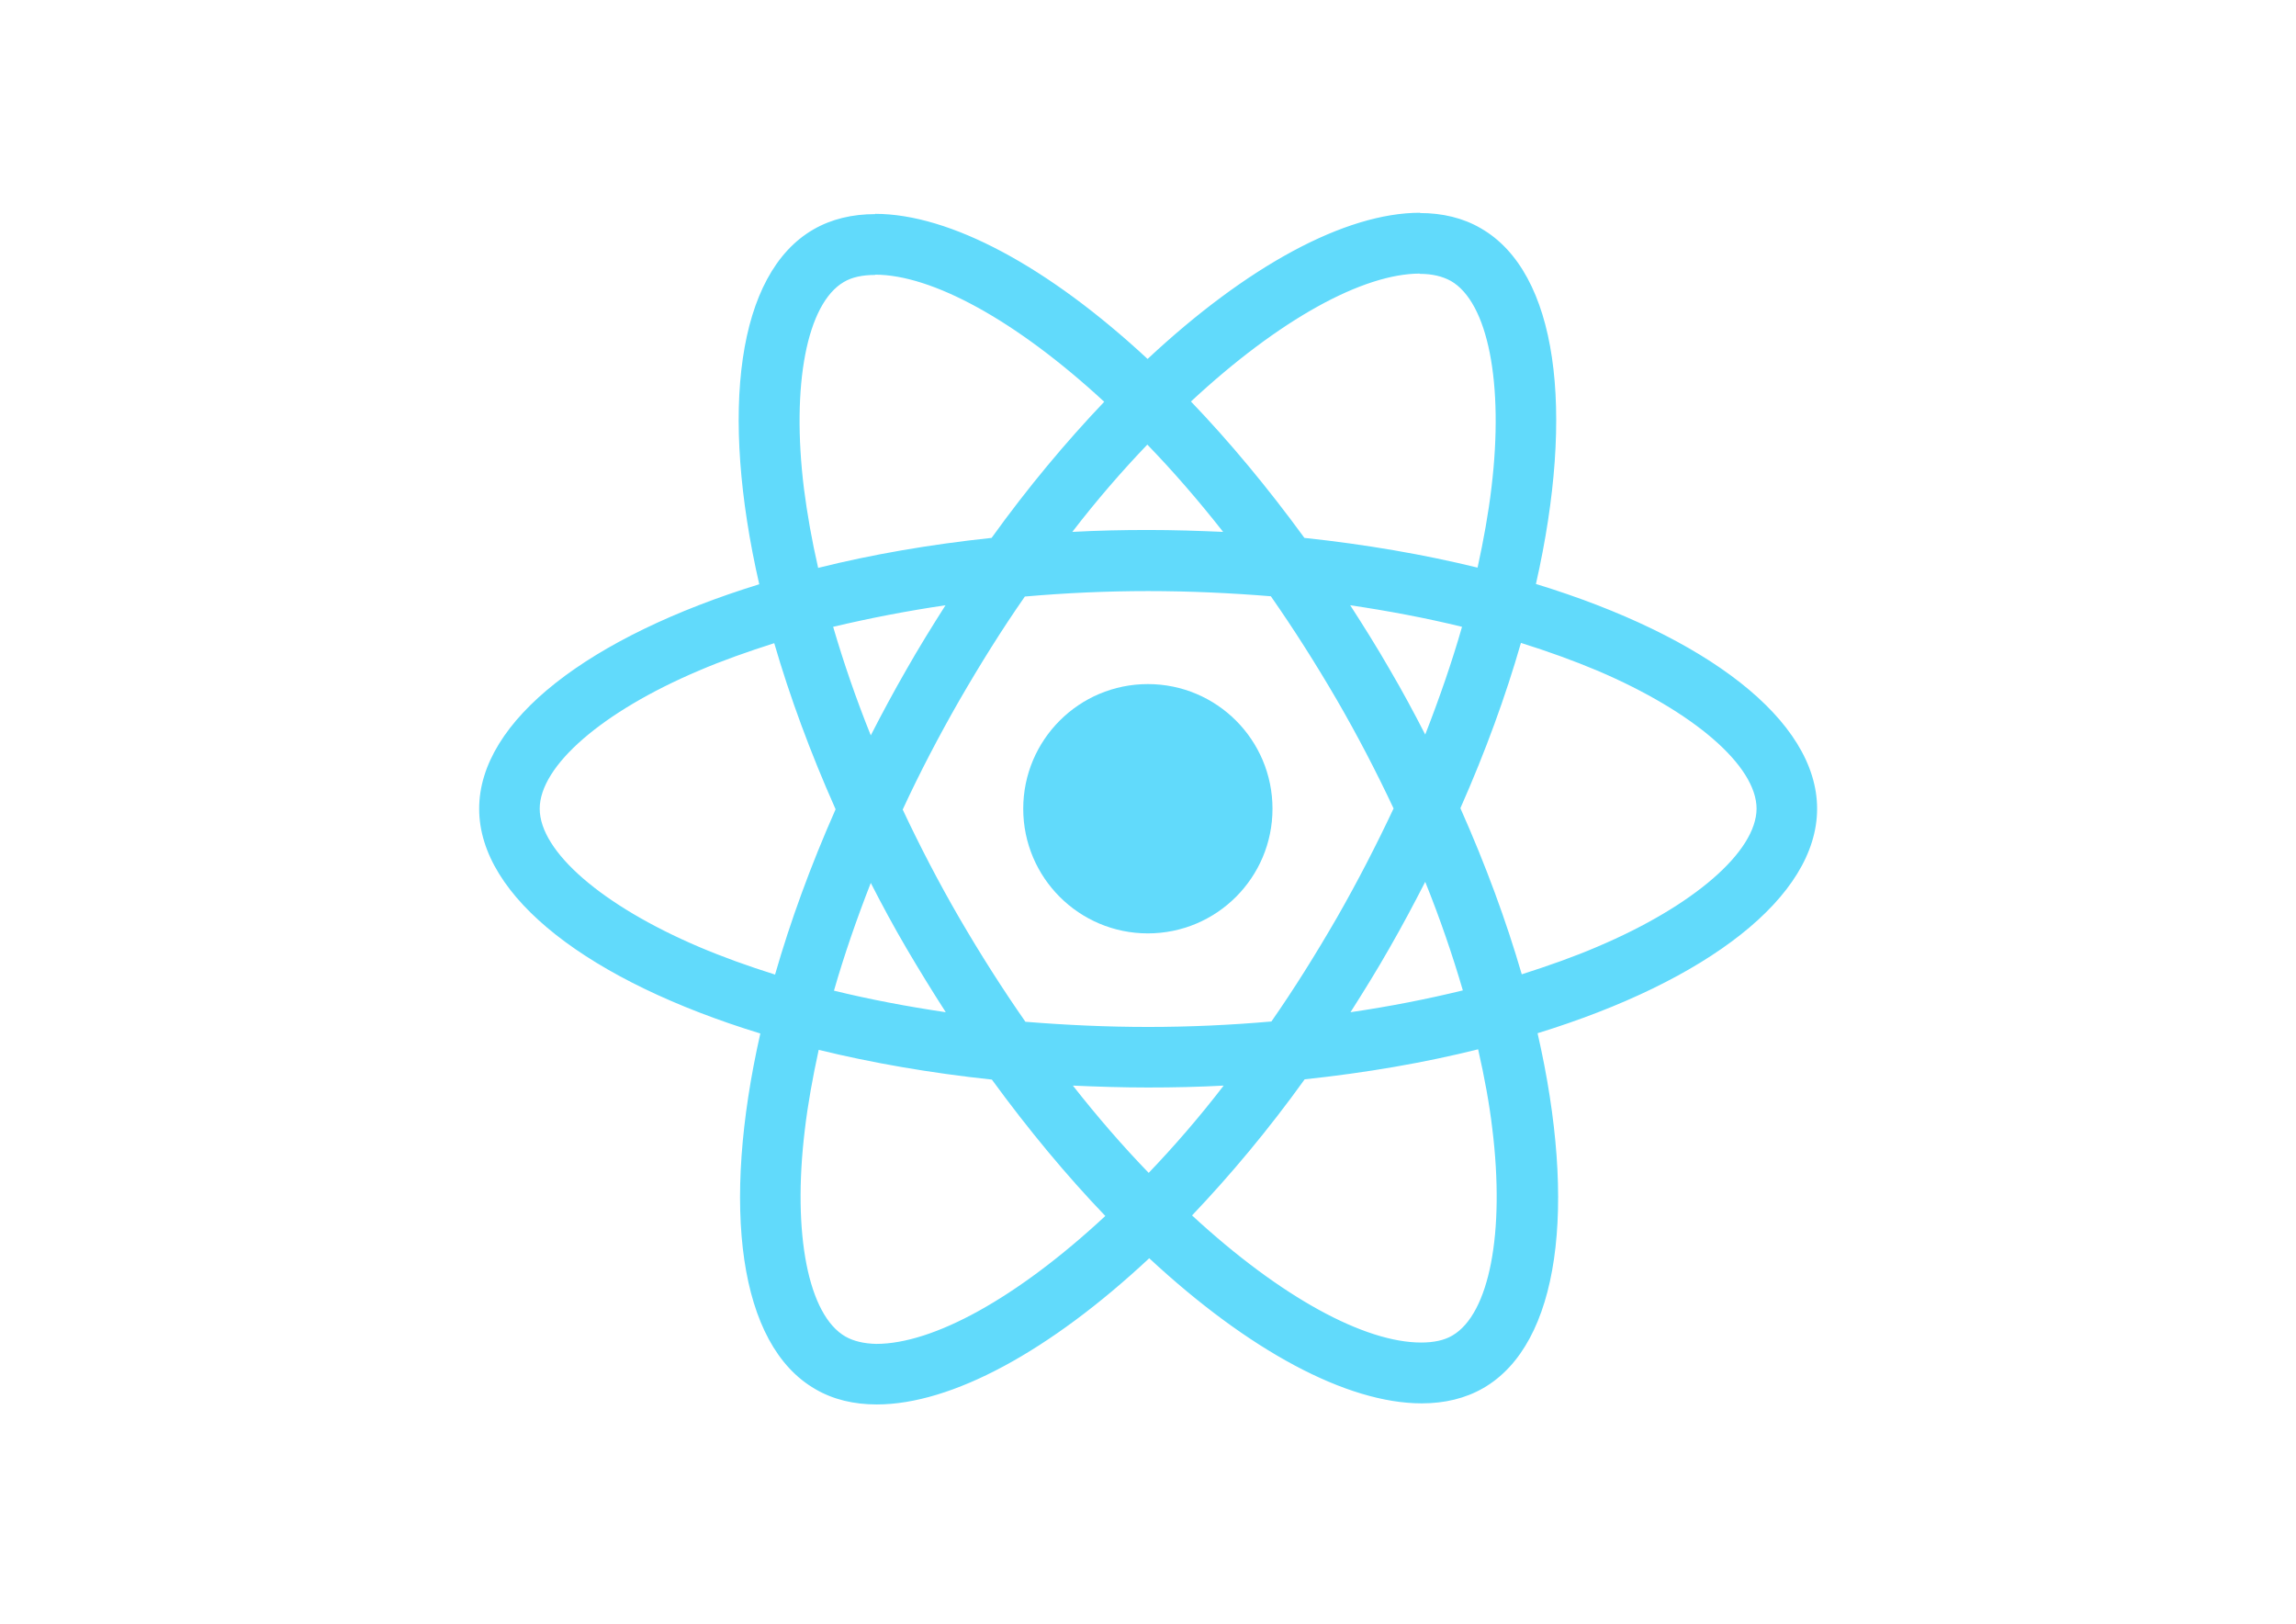
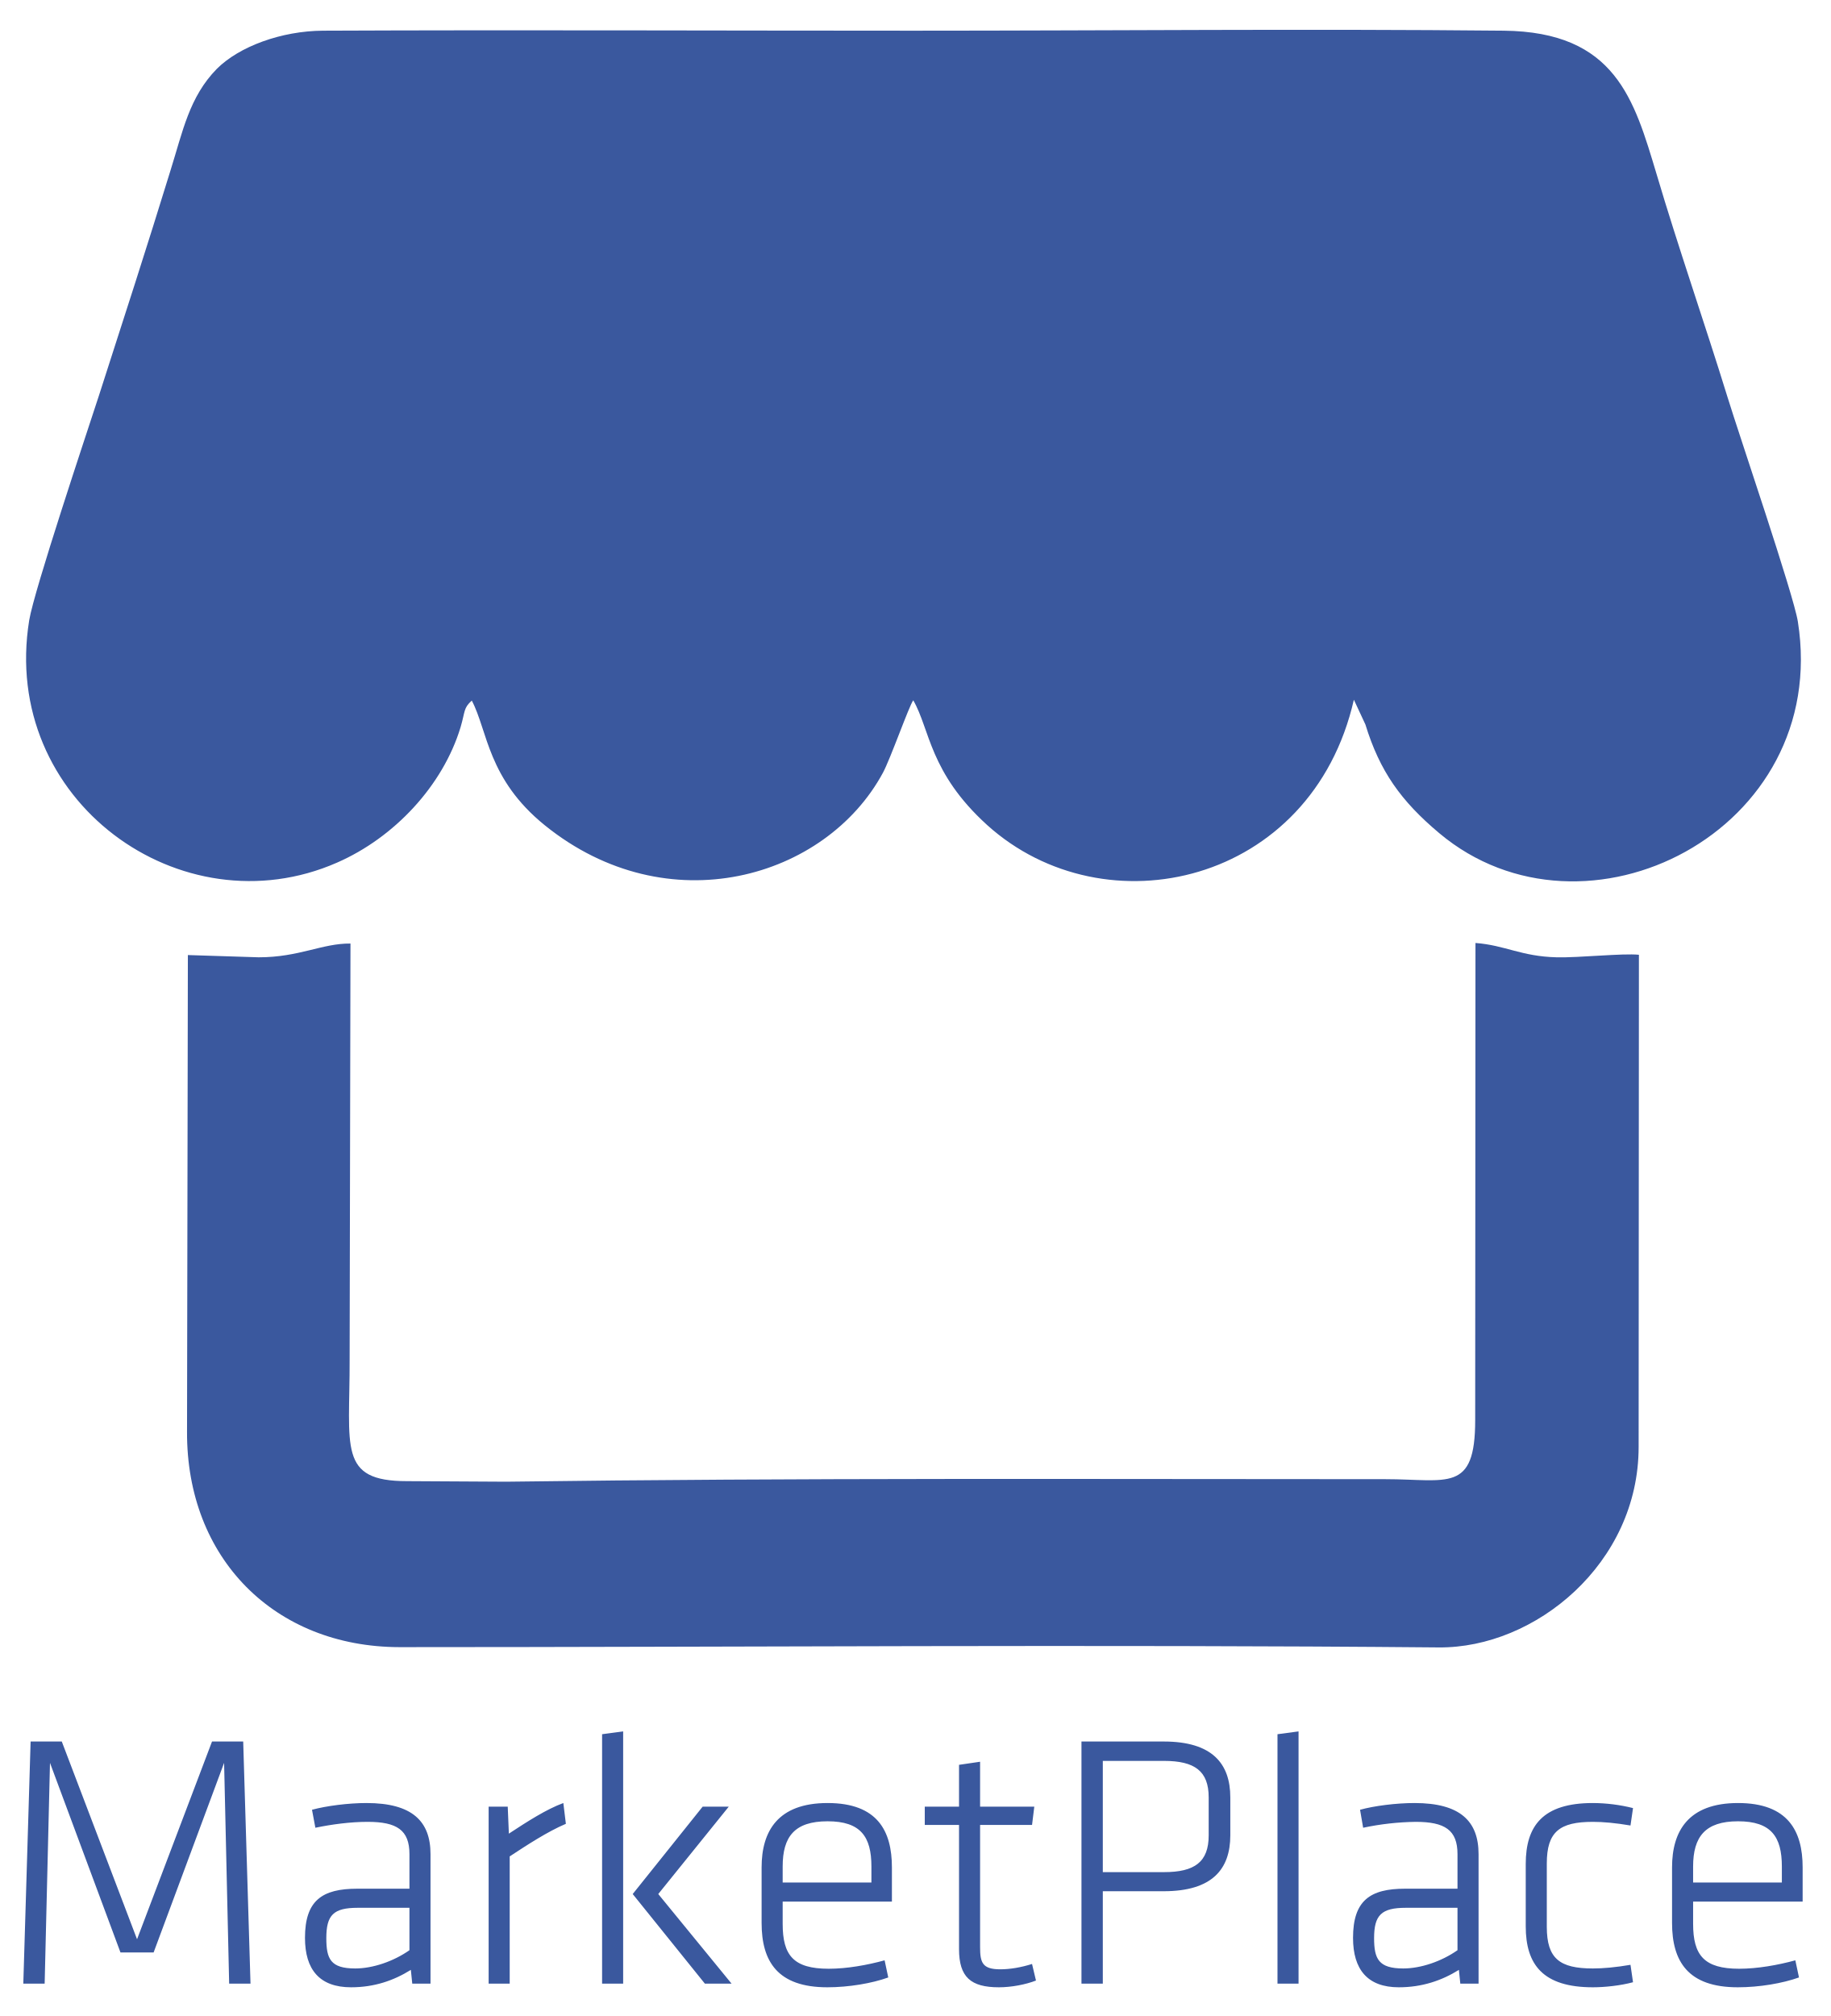
- <svg xmlns="http://www.w3.org/2000/svg" viewBox="0 0 841.9 595.3">
-   <g fill="#61DAFB">
-     <path d="M666.3 296.5c0-32.5-40.7-63.3-103.1-82.4 14.4-63.6 8-114.2-20.2-130.4-6.5-3.8-14.1-5.6-22.4-5.6v22.3c4.6 0 8.3.9 11.4 2.6 13.6 7.8 19.5 37.5 14.9 75.7-1.1 9.4-2.9 19.3-5.1 29.4-19.6-4.8-41-8.5-63.5-10.9-13.5-18.5-27.5-35.3-41.6-50 32.6-30.3 63.2-46.9 84-46.9V78c-27.5 0-63.5 19.6-99.9 53.6-36.4-33.8-72.4-53.2-99.9-53.2v22.3c20.7 0 51.4 16.5 84 46.6-14 14.7-28 31.4-41.3 49.9-22.6 2.4-44 6.1-63.6 11-2.3-10-4-19.7-5.2-29-4.7-38.2 1.1-67.9 14.6-75.8 3-1.8 6.9-2.6 11.5-2.6V78.5c-8.4 0-16 1.8-22.6 5.6-28.1 16.2-34.4 66.7-19.9 130.1-62.2 19.2-102.7 49.9-102.7 82.3 0 32.5 40.7 63.3 103.1 82.4-14.4 63.6-8 114.2 20.2 130.4 6.5 3.8 14.1 5.6 22.5 5.6 27.5 0 63.5-19.6 99.9-53.6 36.4 33.8 72.4 53.2 99.9 53.2 8.4 0 16-1.8 22.6-5.6 28.1-16.2 34.4-66.7 19.9-130.1 62-19.1 102.5-49.9 102.5-82.3zm-130.2-66.7c-3.7 12.9-8.3 26.2-13.5 39.5-4.1-8-8.4-16-13.1-24-4.6-8-9.5-15.8-14.4-23.4 14.2 2.1 27.9 4.7 41 7.9zm-45.8 106.5c-7.8 13.5-15.8 26.3-24.1 38.2-14.9 1.3-30 2-45.2 2-15.1 0-30.2-.7-45-1.9-8.3-11.9-16.4-24.6-24.2-38-7.6-13.1-14.5-26.4-20.8-39.8 6.2-13.4 13.2-26.8 20.7-39.9 7.8-13.5 15.8-26.3 24.1-38.2 14.9-1.3 30-2 45.2-2 15.1 0 30.2.7 45 1.9 8.3 11.9 16.4 24.6 24.2 38 7.6 13.1 14.5 26.4 20.8 39.8-6.3 13.4-13.2 26.8-20.7 39.9zm32.3-13c5.4 13.4 10 26.8 13.8 39.8-13.1 3.2-26.9 5.9-41.2 8 4.9-7.7 9.8-15.6 14.4-23.7 4.6-8 8.9-16.1 13-24.1zM421.2 430c-9.3-9.6-18.6-20.3-27.8-32 9 .4 18.2.7 27.5.7 9.4 0 18.7-.2 27.8-.7-9 11.7-18.3 22.4-27.5 32zm-74.4-58.9c-14.2-2.1-27.9-4.7-41-7.9 3.7-12.9 8.3-26.2 13.5-39.5 4.1 8 8.4 16 13.1 24 4.7 8 9.5 15.8 14.4 23.4zM420.7 163c9.3 9.6 18.6 20.3 27.8 32-9-.4-18.2-.7-27.5-.7-9.4 0-18.7.2-27.8.7 9-11.7 18.3-22.4 27.5-32zm-74 58.9c-4.9 7.7-9.8 15.6-14.4 23.7-4.6 8-8.9 16-13 24-5.4-13.4-10-26.8-13.8-39.8 13.1-3.1 26.9-5.8 41.2-7.9zm-90.5 125.2c-35.4-15.1-58.3-34.9-58.3-50.6 0-15.7 22.9-35.6 58.3-50.6 8.6-3.7 18-7 27.7-10.1 5.7 19.6 13.2 40 22.5 60.9-9.2 20.8-16.6 41.1-22.2 60.6-9.9-3.1-19.3-6.5-28-10.2zM310 490c-13.6-7.8-19.5-37.5-14.9-75.7 1.1-9.4 2.9-19.3 5.1-29.4 19.6 4.8 41 8.5 63.5 10.9 13.5 18.5 27.5 35.3 41.6 50-32.6 30.3-63.2 46.9-84 46.9-4.5-.1-8.3-1-11.3-2.7zm237.2-76.2c4.7 38.2-1.1 67.9-14.6 75.8-3 1.8-6.9 2.6-11.5 2.6-20.7 0-51.4-16.5-84-46.6 14-14.7 28-31.4 41.3-49.9 22.6-2.4 44-6.1 63.6-11 2.3 10.1 4.1 19.8 5.2 29.1zm38.5-66.7c-8.6 3.7-18 7-27.7 10.1-5.7-19.6-13.2-40-22.5-60.9 9.2-20.8 16.6-41.1 22.2-60.6 9.9 3.1 19.3 6.5 28.1 10.2 35.4 15.1 58.3 34.9 58.3 50.6-.1 15.7-23 35.6-58.4 50.6zM320.8 78.4z" />
-     <circle cx="420.9" cy="296.5" r="45.7" />
-     <path d="M520.5 78.1z" />
+ <svg xmlns="http://www.w3.org/2000/svg" clip-rule="evenodd" fill-rule="evenodd" height="2500" image-rendering="optimizeQuality" shape-rendering="geometricPrecision" text-rendering="geometricPrecision" viewBox="-.83 -.04 65.2 69.73" width="2271">
+   <g fill="#3a589e">
+     <path d="m15.97 23.88c.57 1.08.56 2.79 2.6 4.44 4.38 3.54 10.01 1.89 12.04-1.87.27-.5.93-2.38 1.08-2.58.6 1.04.57 2.57 2.63 4.44 4.2 3.79 11.56 2.12 13.06-4.46l.41.88c.51 1.66 1.26 2.72 2.63 3.87 5.18 4.35 13.95-.08 12.77-7.53-.15-.96-2.08-6.61-2.51-8.01-.79-2.56-1.76-5.35-2.52-7.92-.8-2.66-1.46-5.07-5.45-5.11-6.99-.07-14.02 0-21.02 0s-14.01-.03-21.02 0c-1.48.01-2.98.56-3.78 1.36-.98 1-1.21 2.22-1.65 3.62-.83 2.7-1.68 5.32-2.55 8.02-.46 1.41-2.3 6.91-2.48 7.99-1.04 6.42 5.42 11.06 10.96 8.63 2.04-.89 3.77-2.74 4.4-4.82.17-.58.1-.68.4-.95zm-7.59 9.14-2.52-.08-.03 16.97c-.02 4.51 3.12 7.66 7.56 7.67 11.96 0 24.89-.1 37.01.01 3.44.03 7.12-2.99 7.12-7.14l.01-17.52c-.57-.06-2.14.11-2.93.09-1.26-.03-1.83-.43-2.89-.51l-.01 16.99c0 2.6-.98 2.1-3.2 2.1-10.44 0-20.88-.05-31.31.09l-3.53-.02c-2.46 0-2.03-1.2-2.04-4.34l.03-14.8c-1.01-.01-1.82.49-3.27.49z" />
+     <path d="m7.33 69.56h.76l-.26-8.62h-1.11l-2.67 7.04-2.68-7.04h-1.11l-.26 8.62h.76l.19-7.86 2.51 6.75h1.18l2.51-6.75zm7.17-4.61c0-1.17-.65-1.82-2.28-1.82-.64 0-1.43.1-1.94.24l.12.64c.58-.12 1.24-.21 1.86-.21 1.04 0 1.49.29 1.49 1.15v1.23h-1.86c-1.25 0-1.86.42-1.86 1.75 0 1.13.52 1.76 1.64 1.76.83 0 1.52-.24 2.13-.62l.05.49h.65zm-.75 3.42c-.57.4-1.31.65-1.93.65-.88 0-1.03-.34-1.03-1.08 0-.82.25-1.08 1.12-1.08h1.84zm5.48-5.24c-.6.22-1.27.65-1.94 1.09l-.04-.96h-.68v6.3h.75v-4.53c.61-.4 1.34-.88 2-1.16zm2.13 6.43v-8.98l-.75.1v8.88zm2.83-6.3-2.49 3.11 2.57 3.19h.95l-2.61-3.19 2.51-3.11zm2.85 4.17v-.79h3.89v-1.22c0-1.29-.51-2.29-2.29-2.29-1.77 0-2.35 1-2.35 2.29v1.98c0 1.37.57 2.29 2.34 2.29.76 0 1.59-.14 2.17-.35l-.13-.61c-.62.17-1.34.3-1.99.3-1.26 0-1.64-.48-1.64-1.6zm0-2.04c0-1.06.42-1.61 1.6-1.61s1.56.55 1.56 1.61v.57h-3.16zm8.88 3.47c-.38.12-.78.19-1.13.19-.64 0-.72-.24-.72-.79v-4.35h1.85l.08-.65h-1.93v-1.6l-.75.11v1.49h-1.22v.65h1.22v4.42c0 1 .42 1.36 1.42 1.36.45 0 .96-.1 1.32-.24zm1.76.7h.76v-3.29h2.17c1.73 0 2.37-.79 2.37-1.99v-1.35c0-1.2-.64-1.99-2.37-1.99h-2.93zm4.53-6.63v1.35c0 .95-.5 1.31-1.59 1.31h-2.18v-3.96h2.18c1.09 0 1.59.36 1.59 1.3zm3.2 6.63v-8.98l-.75.1v8.88zm6.41-4.61c0-1.17-.65-1.82-2.28-1.82-.65 0-1.44.1-1.94.24l.11.64a9.65 9.65 0 0 1 1.87-.21c1.04 0 1.49.29 1.49 1.15v1.23h-1.87c-1.24 0-1.85.42-1.85 1.75 0 1.13.52 1.76 1.63 1.76.83 0 1.53-.24 2.14-.62l.05.49h.65zm-.75 3.42c-.57.4-1.31.65-1.93.65-.88 0-1.04-.34-1.04-1.08 0-.82.26-1.08 1.13-1.08h1.84zm3.18-3.09c0-1.13.46-1.48 1.64-1.48.37 0 .81.04 1.34.13l.09-.62a5.96 5.96 0 0 0 -1.43-.18c-1.78 0-2.39.81-2.39 2.17v2.22c0 1.36.61 2.17 2.39 2.17.42 0 .99-.06 1.43-.18l-.09-.62c-.53.09-.97.13-1.34.13-1.18 0-1.64-.35-1.64-1.48zm5.21 2.15v-.79h3.9v-1.22c0-1.29-.52-2.29-2.3-2.29-1.77 0-2.35 1-2.35 2.29v1.98c0 1.37.57 2.29 2.34 2.29.77 0 1.59-.14 2.18-.35l-.13-.61c-.62.17-1.35.3-2 .3-1.25 0-1.64-.48-1.64-1.6zm0-2.04c0-1.06.43-1.61 1.6-1.61 1.18 0 1.56.55 1.56 1.61v.57h-3.16z" fill-rule="nonzero" />
  </g>
</svg>
